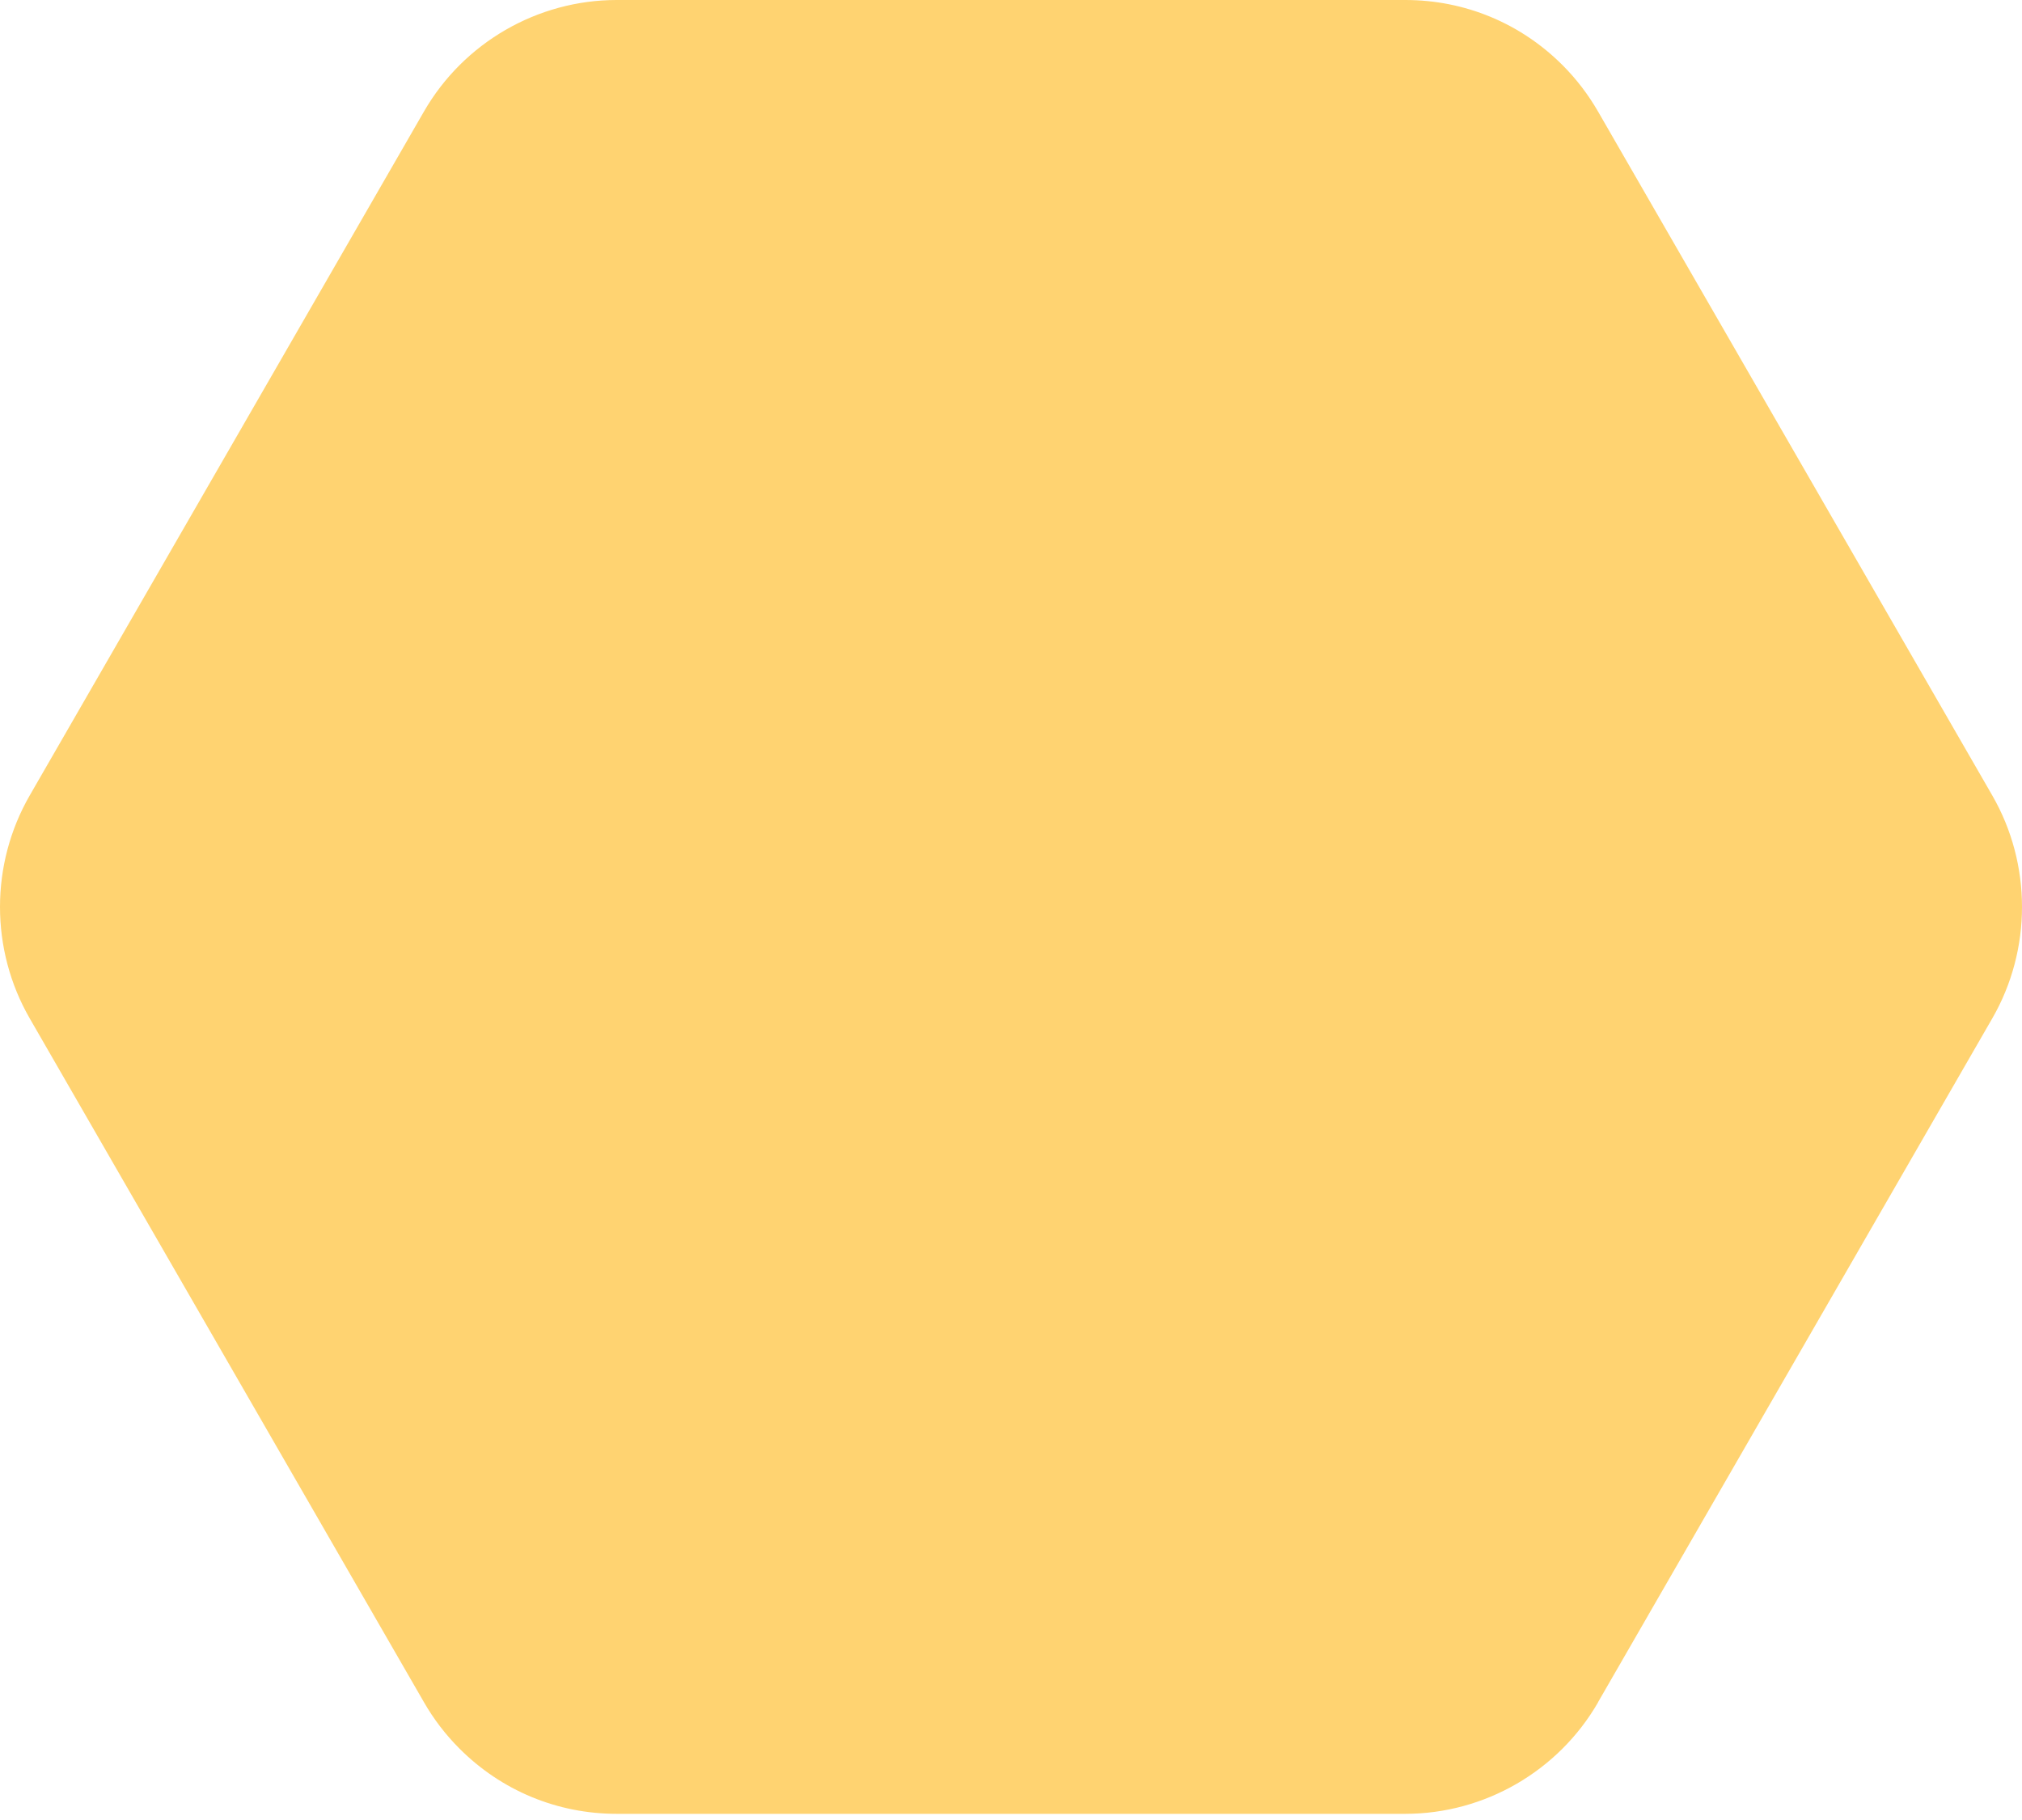
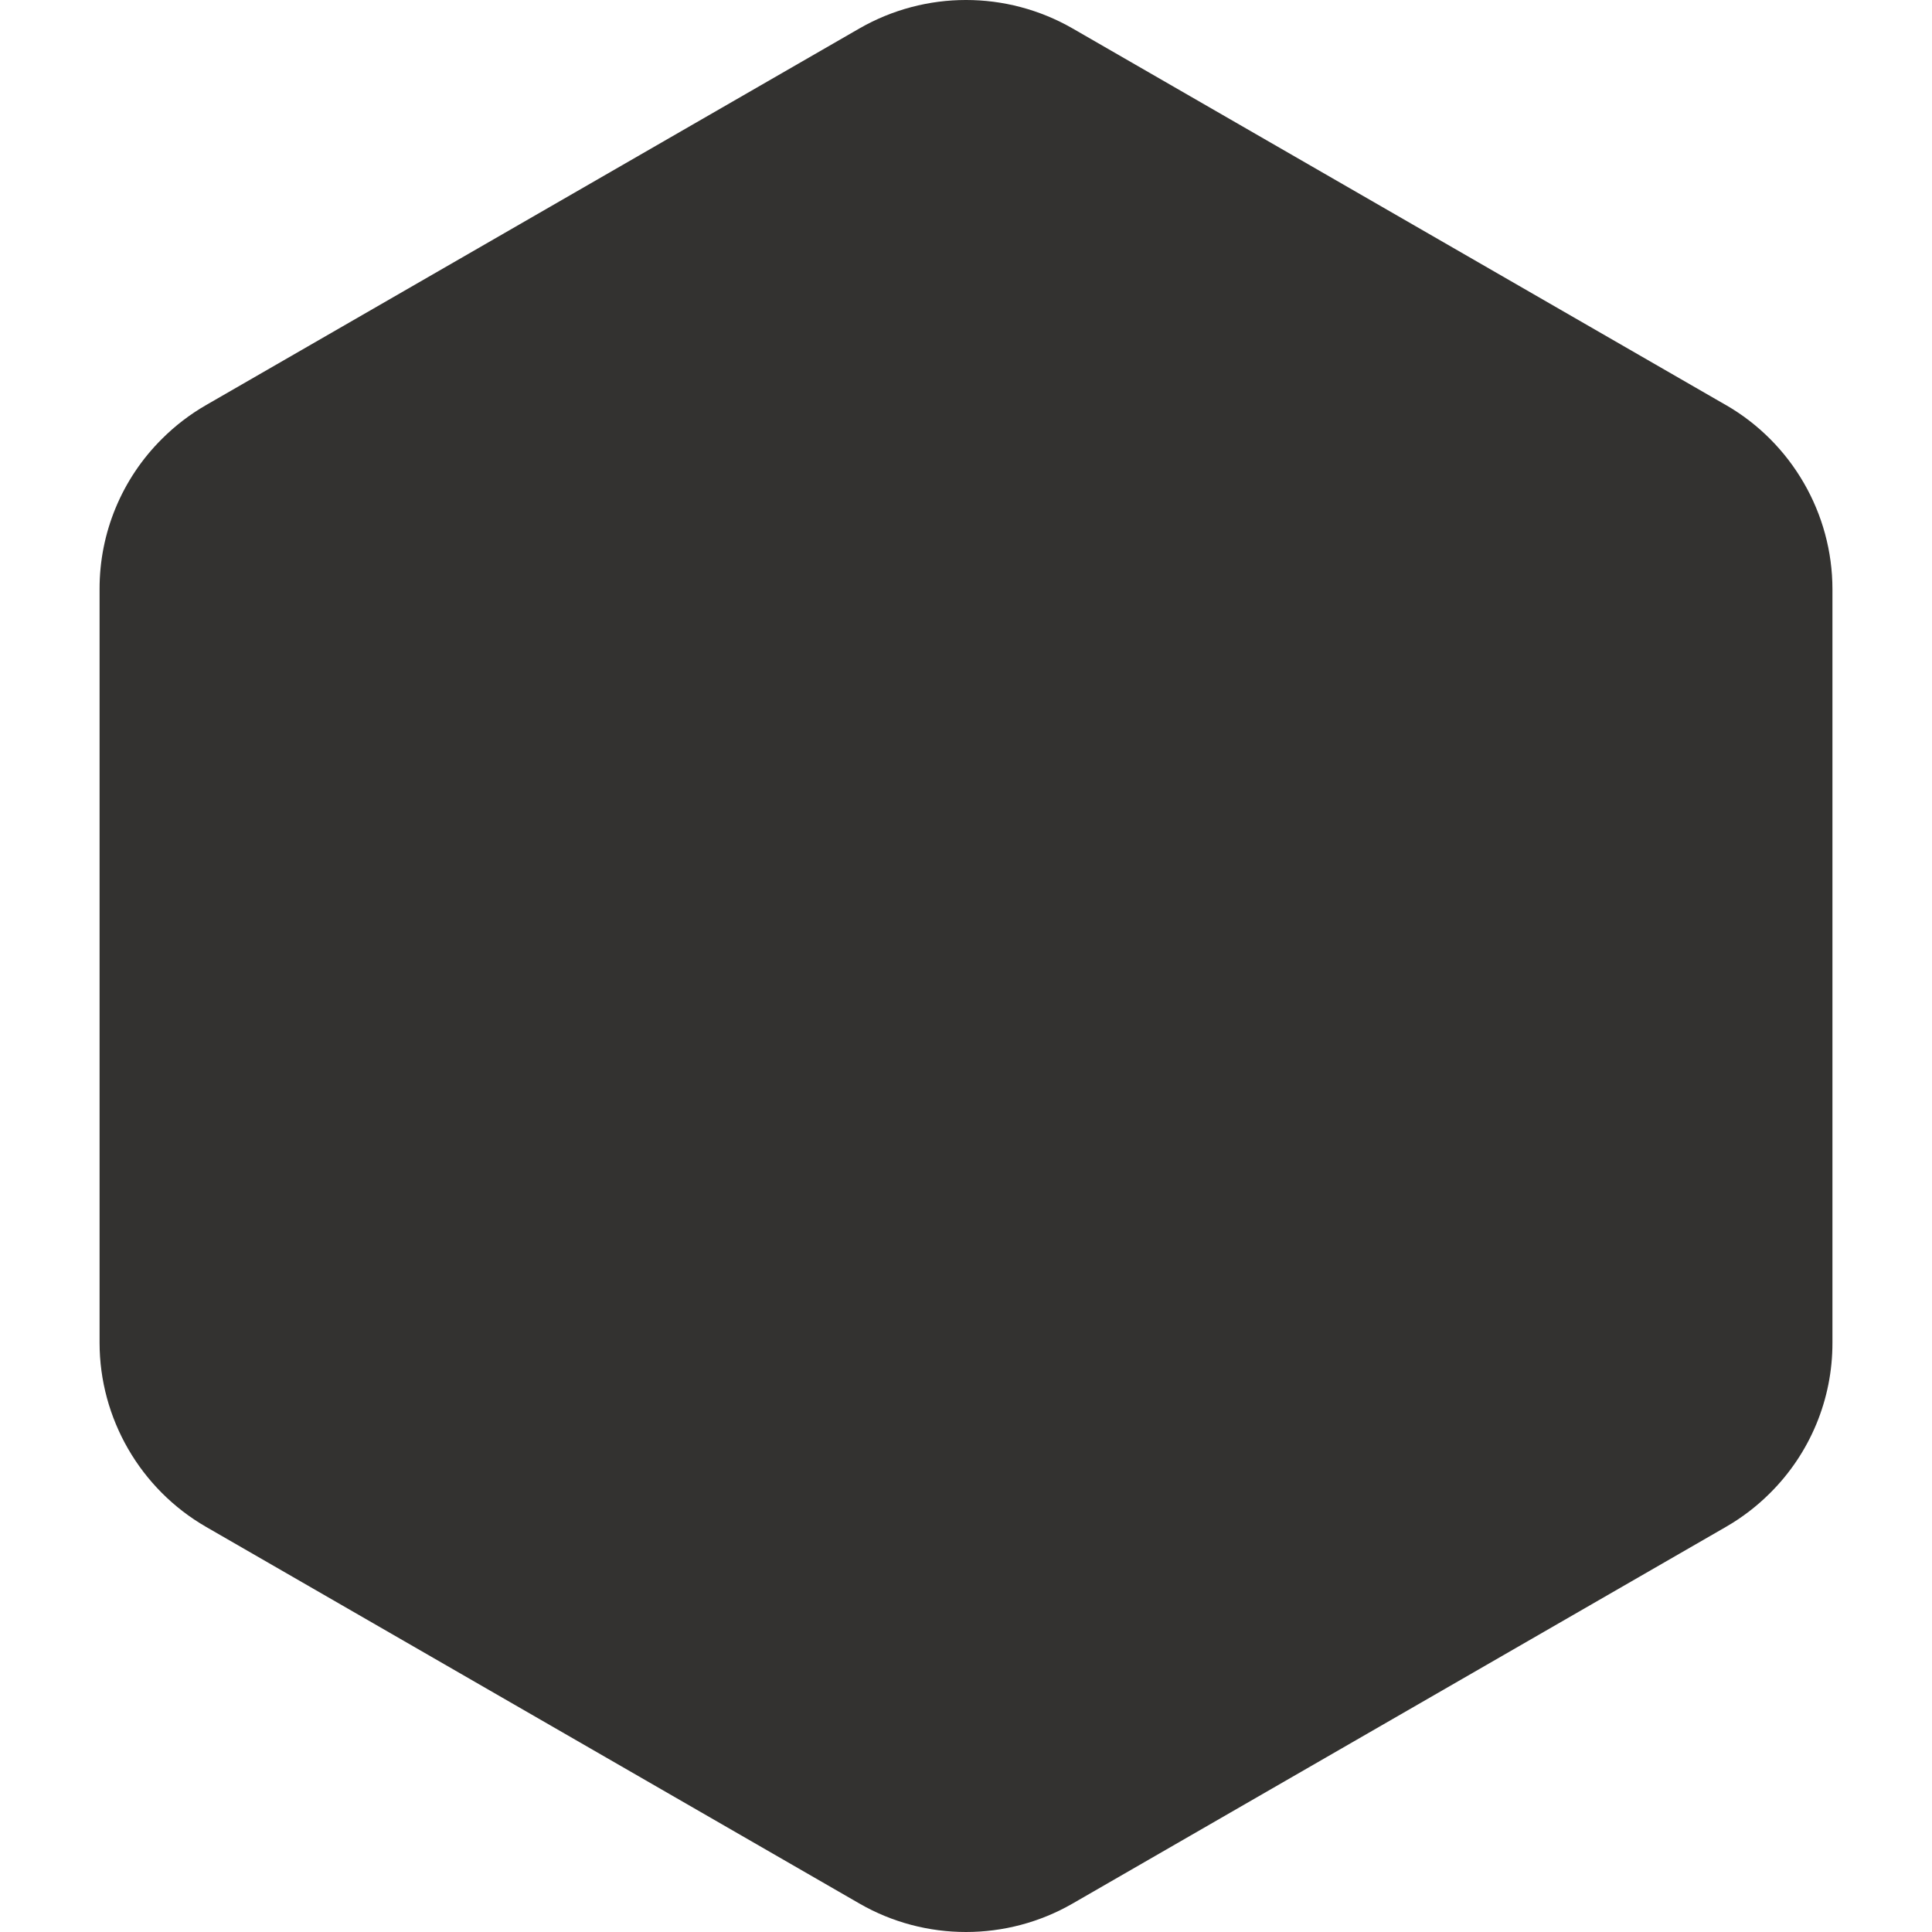
- <svg xmlns="http://www.w3.org/2000/svg" width="20" height="18" viewBox="0 0 20 18" fill="none">
-   <path d="M15.806 16.836L19.706 10.072C20.098 9.392 20.098 8.547 19.706 7.867L15.806 1.102C15.71 0.936 15.593 0.782 15.457 0.646C15.041 0.229 14.488 -2.4095e-07 13.9 -2.66639e-07L6.1 -6.07575e-07C5.316 -6.41846e-07 4.586 0.422 4.194 1.102L0.294 7.867C-0.098 8.547 -0.098 9.392 0.294 10.072L4.194 16.836C4.29 17.003 4.408 17.157 4.544 17.293C4.959 17.709 5.512 17.939 6.1 17.939L13.9 17.939C14.684 17.939 15.415 17.516 15.807 16.836L15.806 16.836Z" fill="#FFD371" />
+ <svg xmlns="http://www.w3.org/2000/svg" width="175" height="175" viewBox="0 0 175 175" fill="none">
+   <path d="M156.336 36.693 97.146 2.571a19.376 19.376 0 0 0-19.291 0L18.664 36.693a19.172 19.172 0 0 0-3.995 3.062 19.112 19.112 0 0 0-5.65 13.62v68.247c0 6.861 3.695 13.25 9.645 16.682l59.19 34.122c5.947 3.432 13.341 3.432 19.295 0l59.187-34.122a19.18 19.18 0 0 0 3.995-3.062 19.125 19.125 0 0 0 5.651-13.62v-68.25c0-6.861-3.696-13.25-9.646-16.683v.004Z" fill="#333230" />
</svg>
